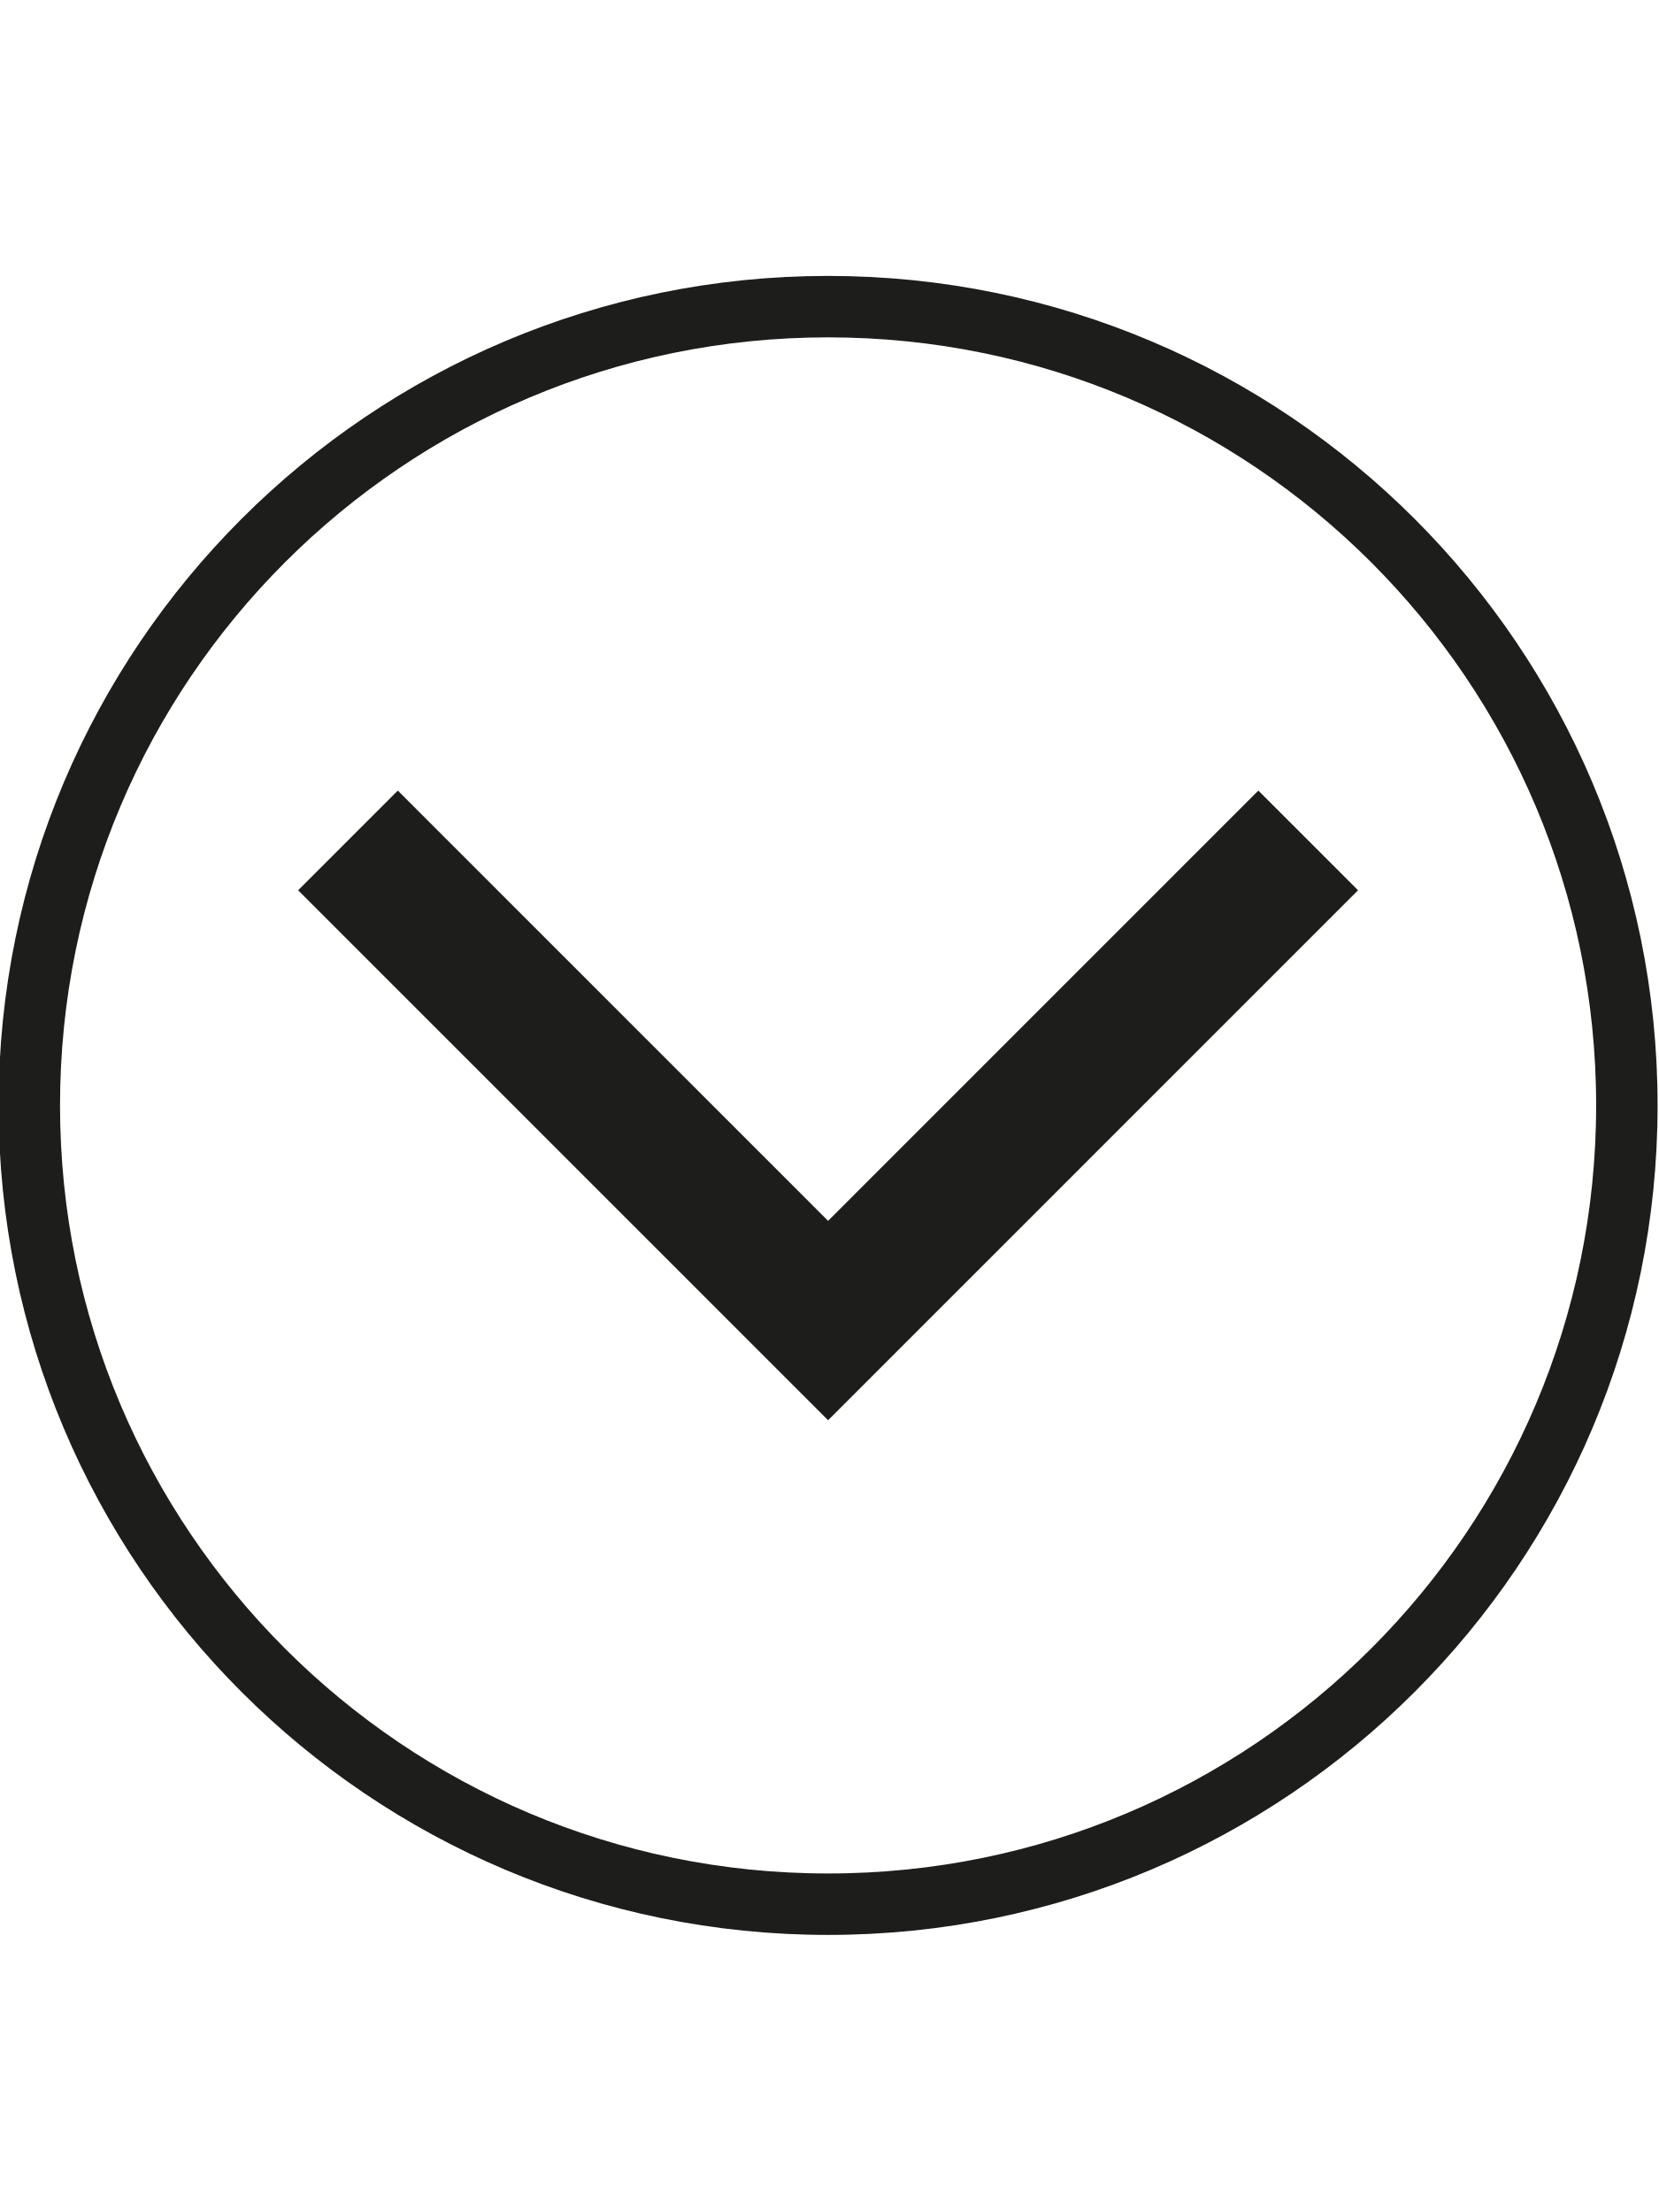
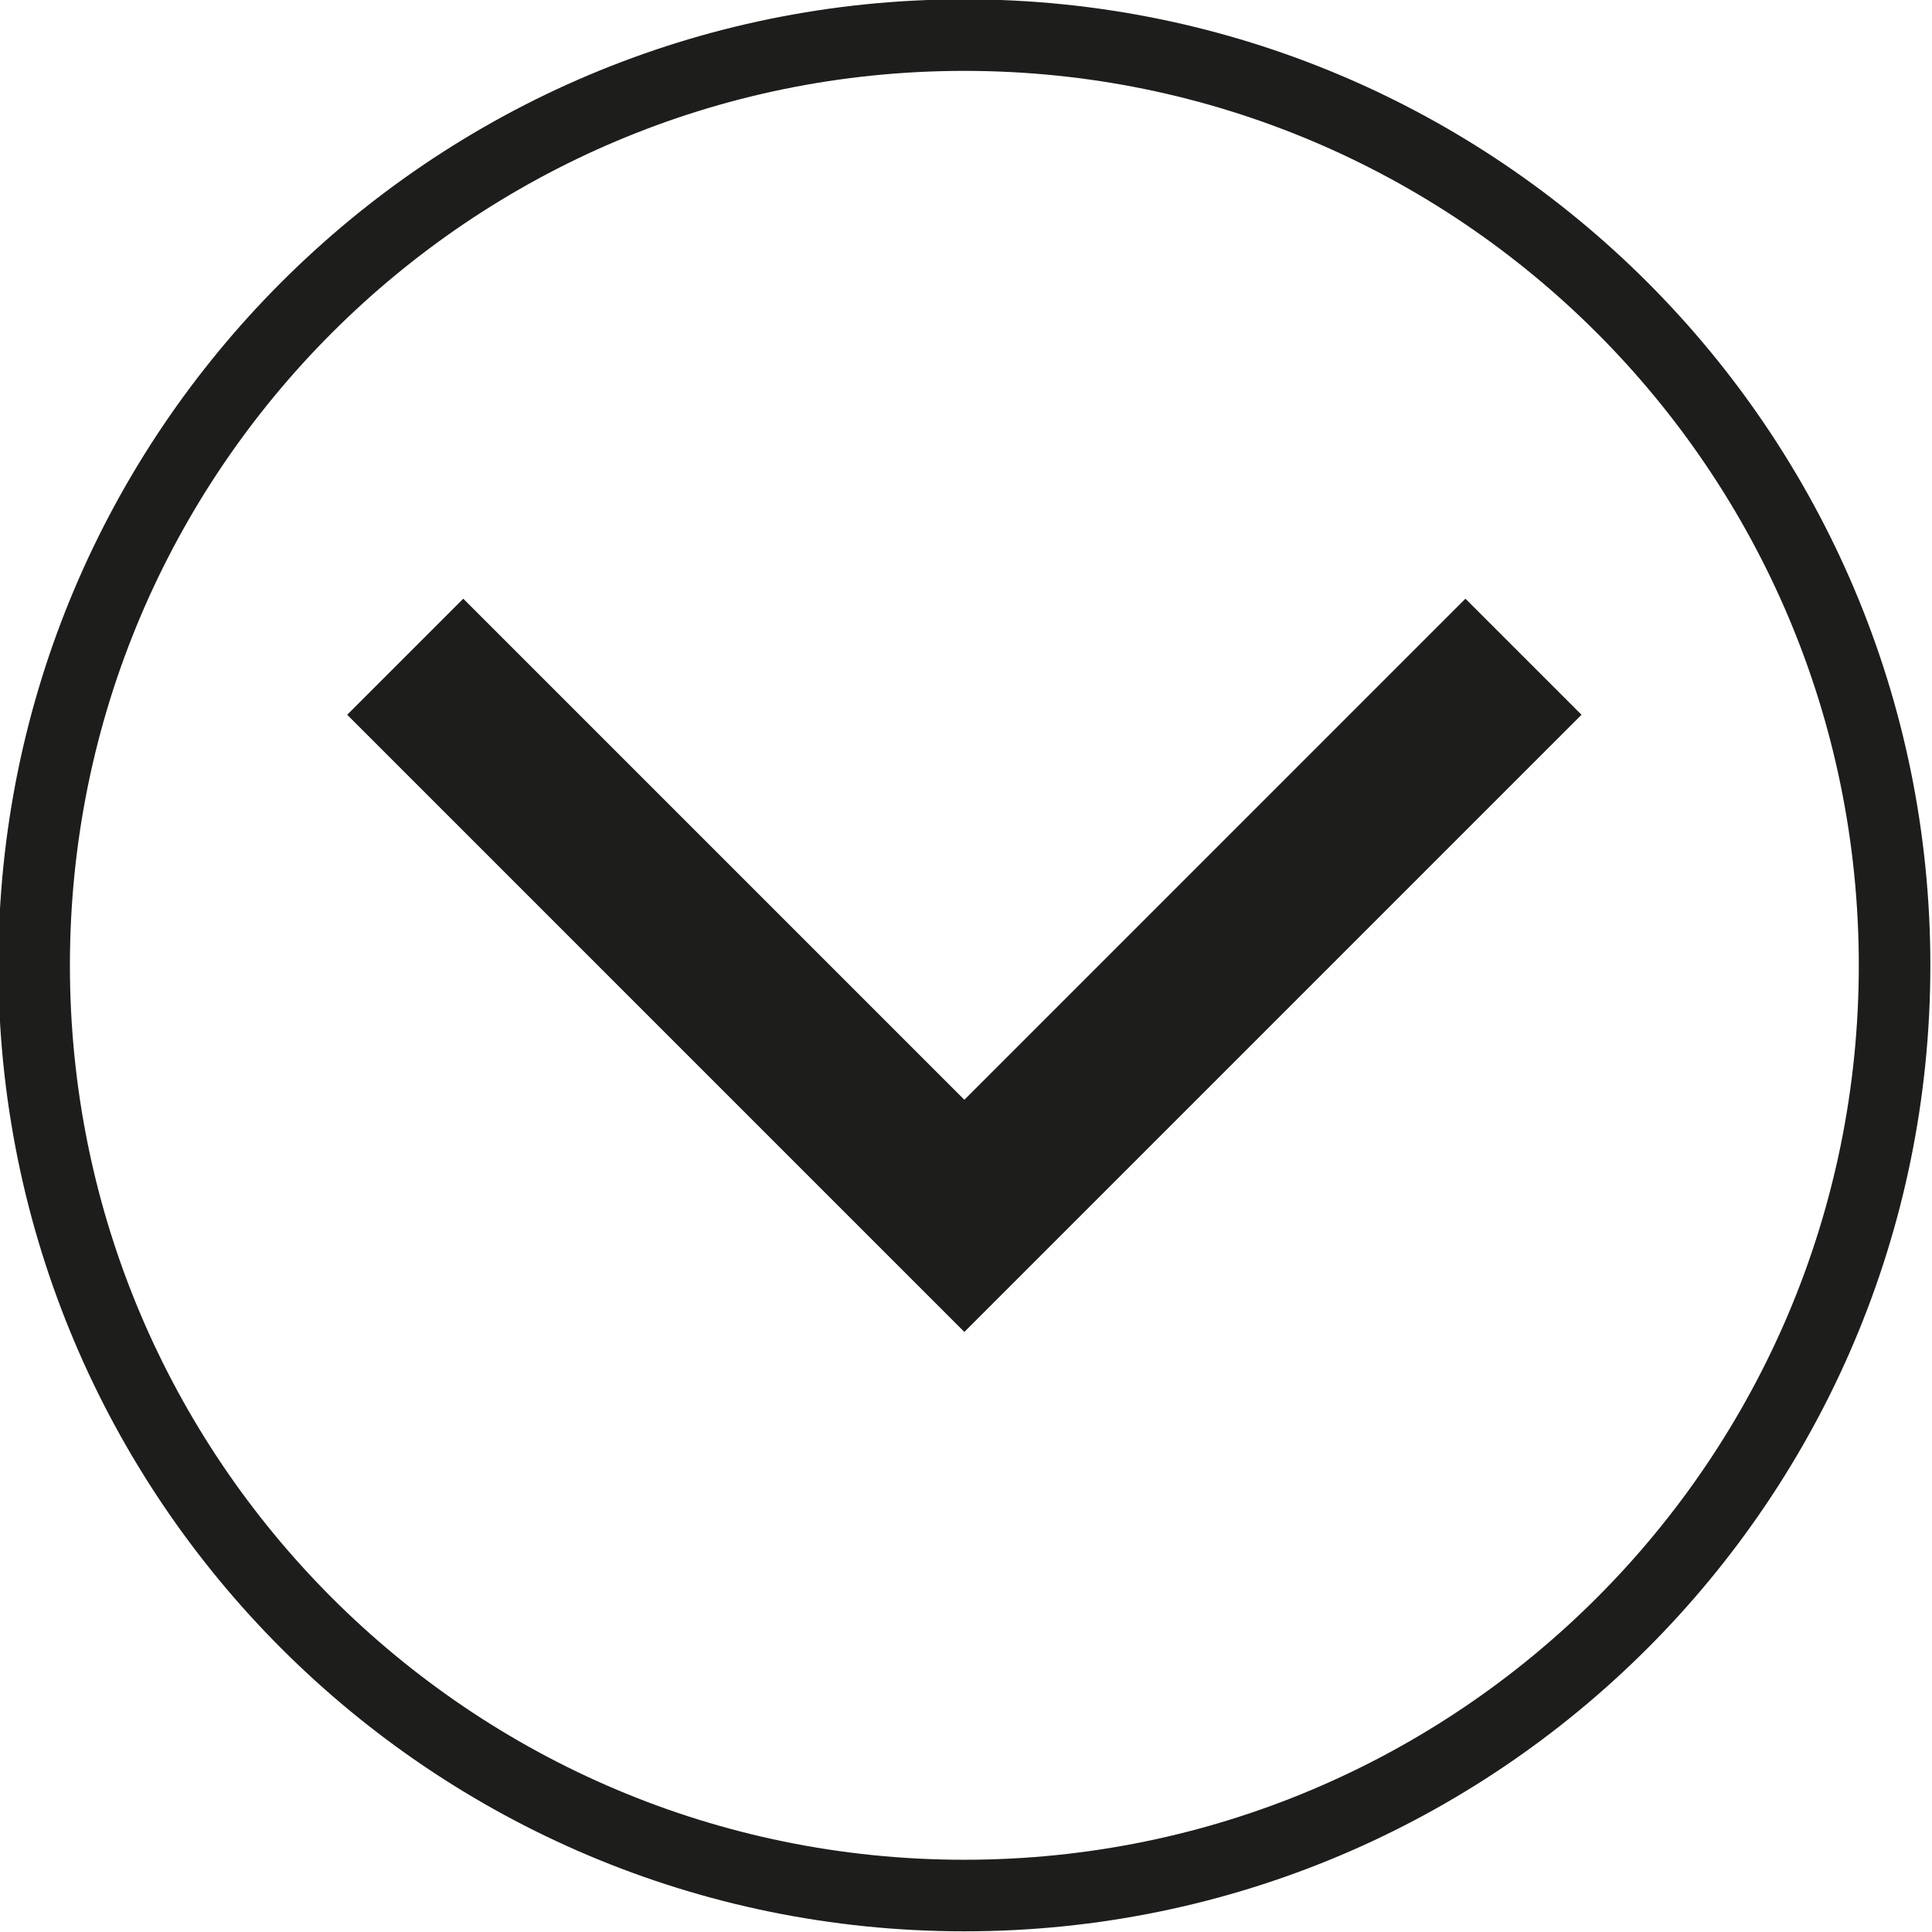
- <svg xmlns="http://www.w3.org/2000/svg" id="Ebene_1" data-name="Ebene 1" viewBox="0 0 1080 1440">
+ <svg xmlns="http://www.w3.org/2000/svg" id="Ebene_1" data-name="Ebene 1" viewBox="0 0 1080 1080">
  <defs>
    <style>.cls-1{fill:#1d1d1b;}.cls-2{fill:none;stroke:#1d1d1b;stroke-miterlimit:10;stroke-width:40px;}</style>
  </defs>
-   <polygon class="cls-1" points="819.18 514.67 539.08 794.78 258.97 514.67 194.08 579.56 474.18 859.67 474.18 859.67 539.08 924.56 539.08 924.56 539.08 924.56 603.97 859.67 603.97 859.67 884.08 579.56 819.18 514.67" />
-   <circle class="cls-2" cx="539.08" cy="719.62" r="520" />
+   <polygon class="cls-1" points="819.18 334.67 539.08 614.78 258.97 334.67 194.08 399.56 474.18 679.67 474.18 679.67 539.08 744.56 539.08 744.56 539.08 744.56 603.97 679.67 603.97 679.67 884.08 399.56 819.18 334.67" />
+   <circle class="cls-2" cx="539.08" cy="539.62" r="520" />
</svg>
